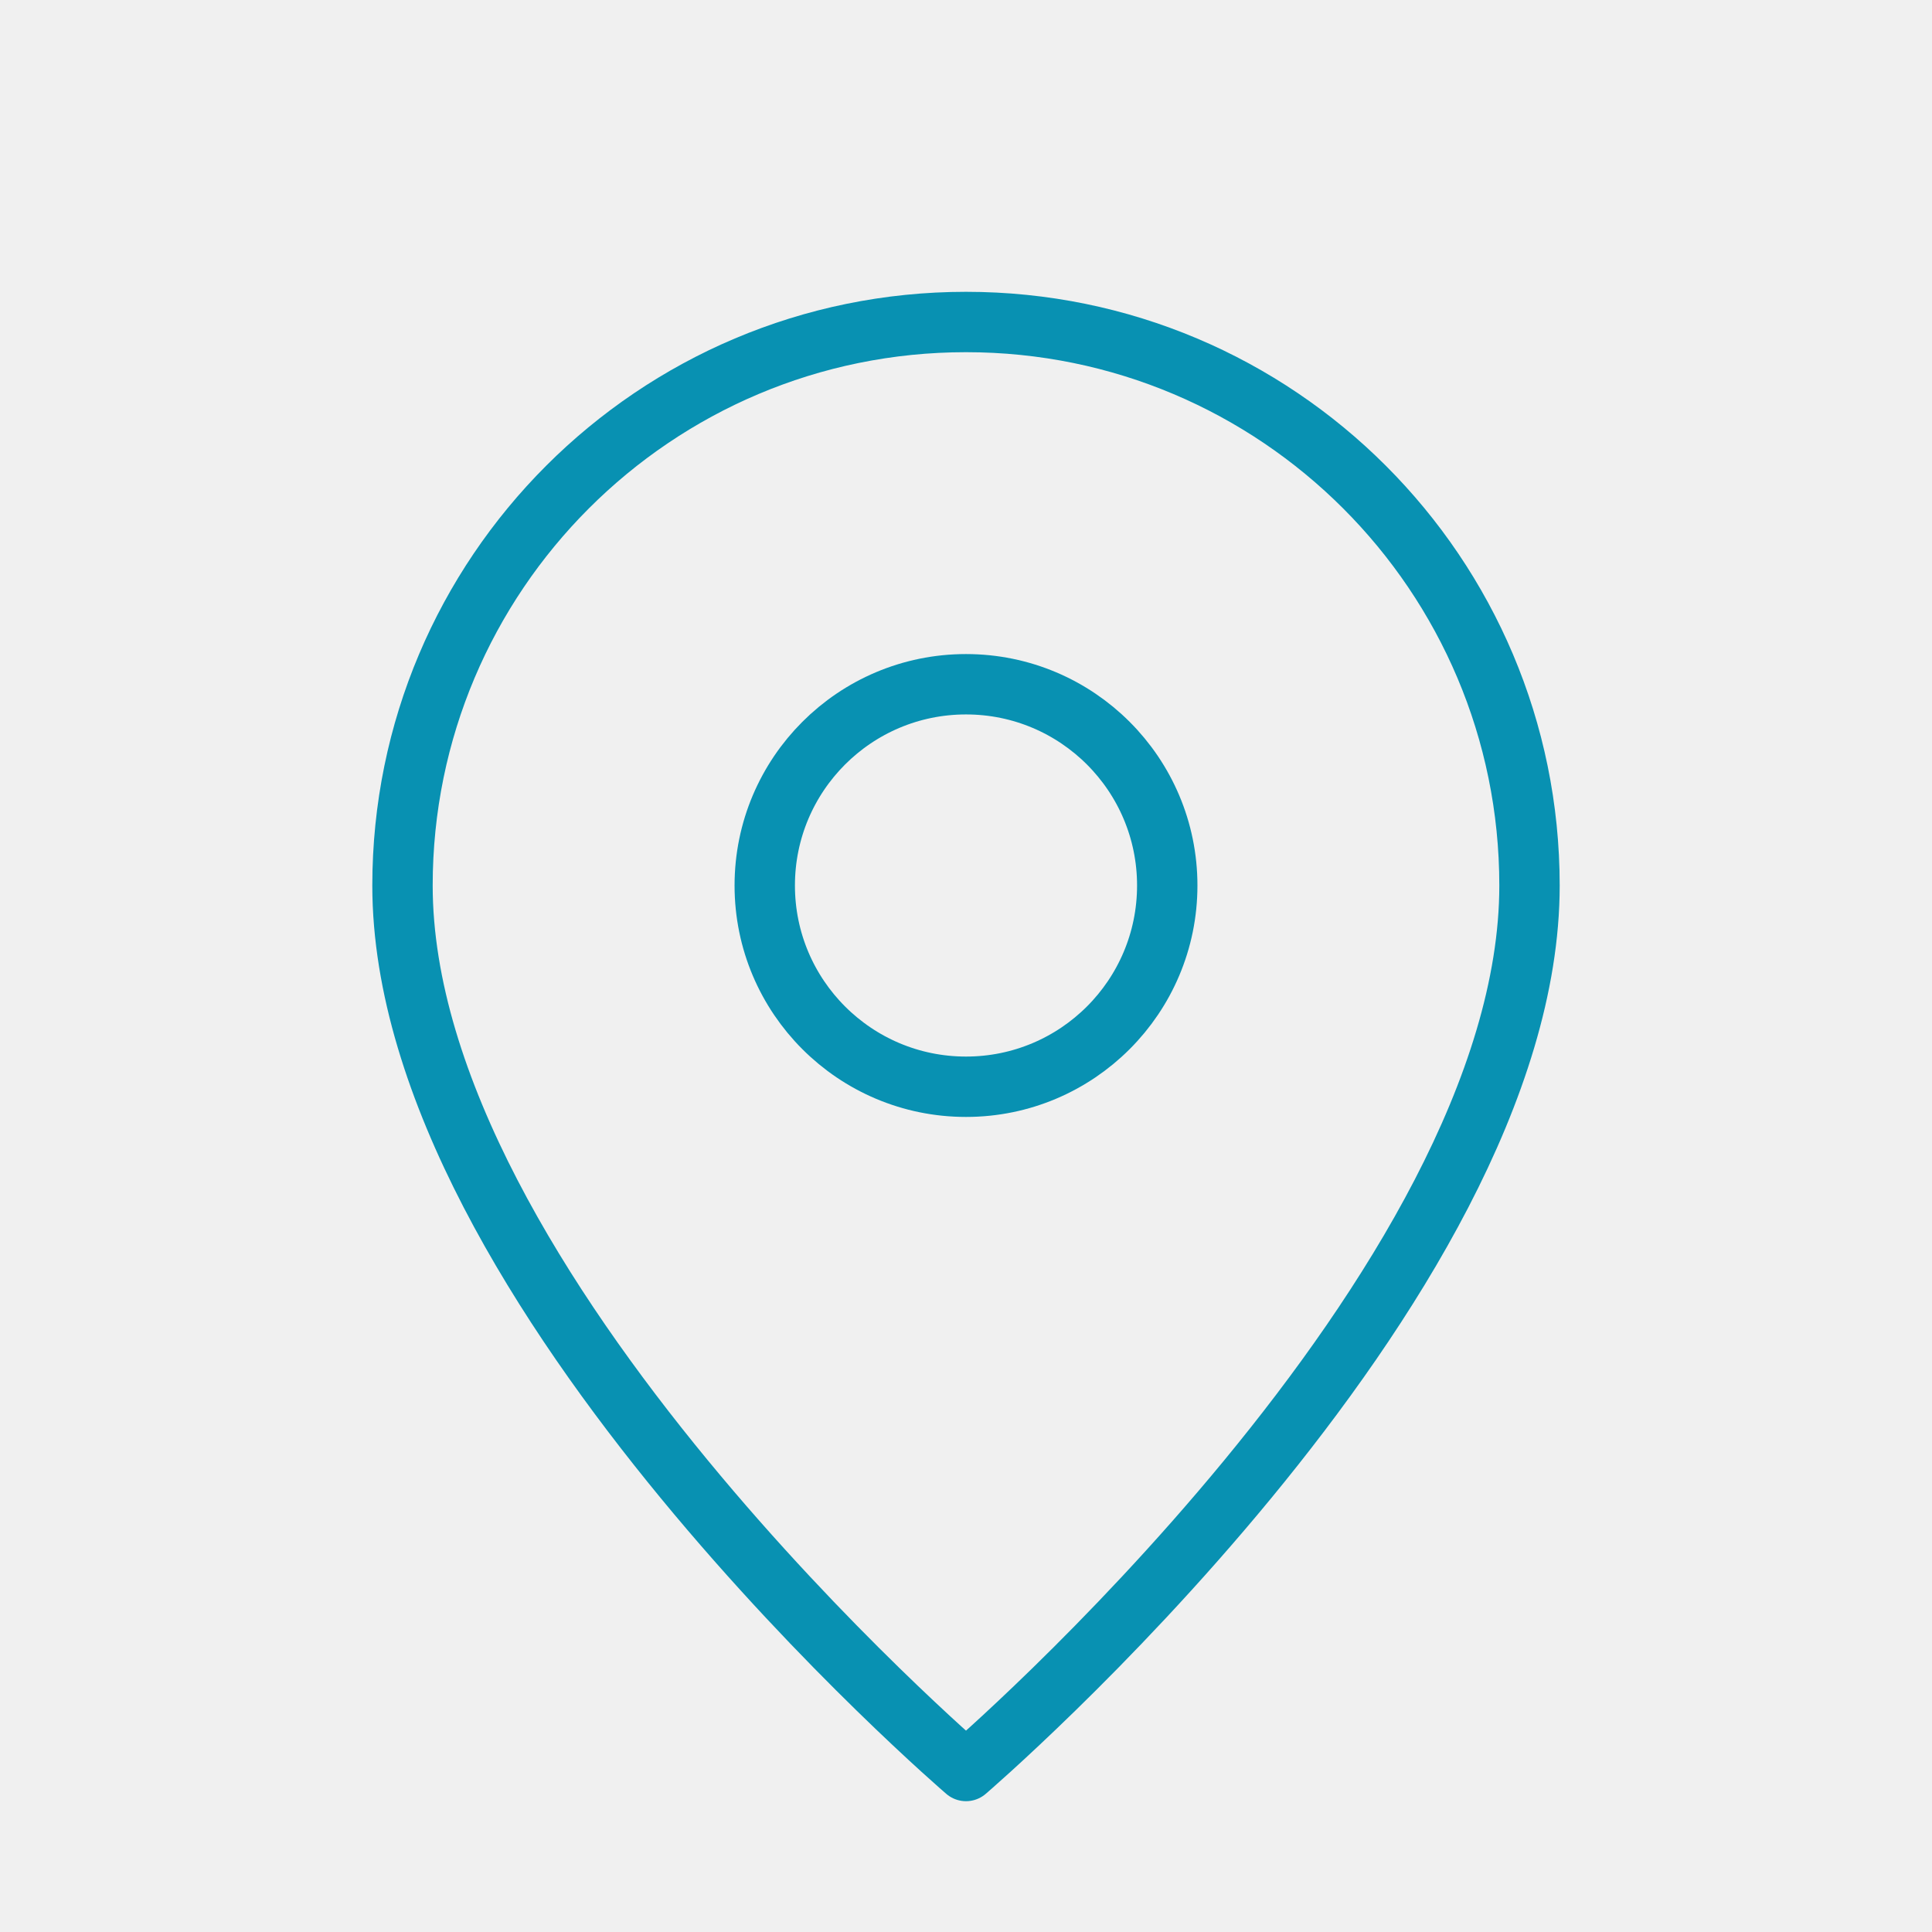
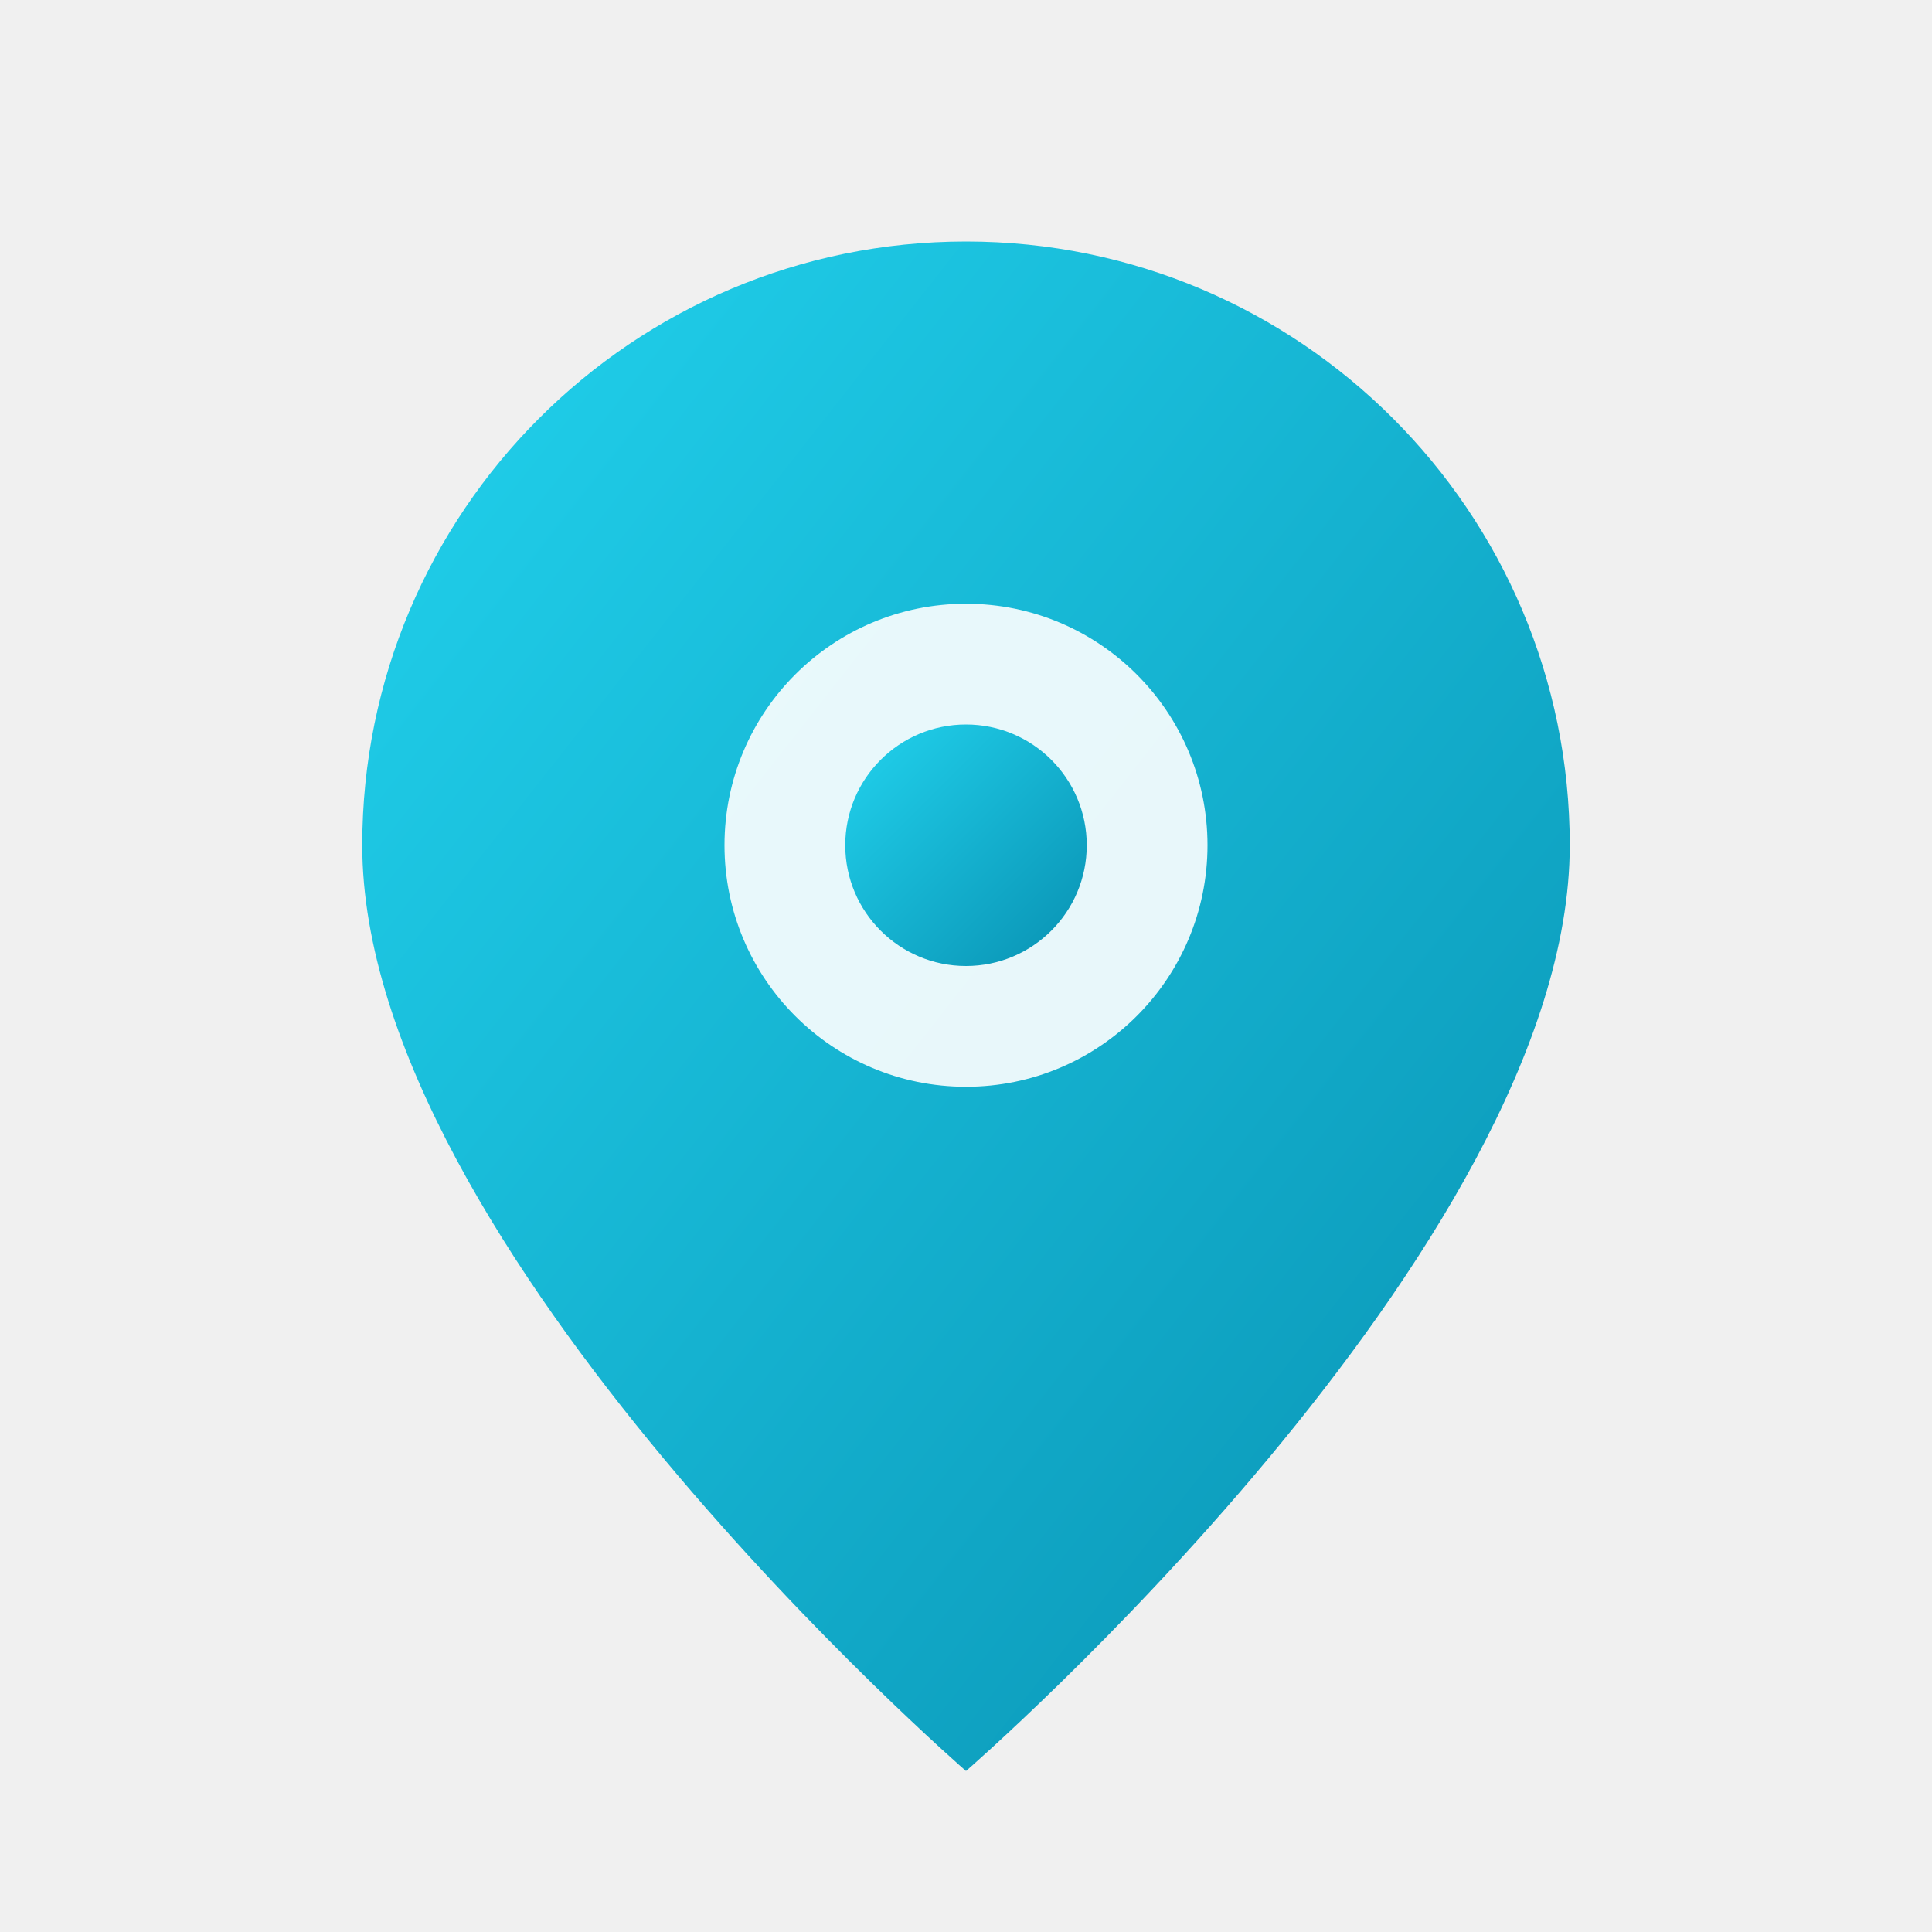
- <svg xmlns="http://www.w3.org/2000/svg" width="48" height="48" viewBox="0 0 48 48" fill="none" stroke="#0891b2" stroke-width="1.5" stroke-linecap="round" stroke-linejoin="round">
-   <path d="M24 44s-14-12-14-22a14 14 0 1 1 28 0c0 10-14 22-14 22z" />
-   <circle cx="24" cy="22" r="5" />
+ <svg xmlns="http://www.w3.org/2000/svg" width="48" height="48" viewBox="0 0 48 48">
+   <defs>
+     <linearGradient id="g" x1="0%" y1="0%" x2="100%" y2="100%">
+       <stop offset="0%" stop-color="#22d3ee" />
+       <stop offset="100%" stop-color="#0891b2" />
+     </linearGradient>
+   </defs>
+   <path d="M24 44s-15-13-15-23a15 15 0 1 1 30 0c0 10-15 23-15 23z" fill="url(#g)" />
+   <circle cx="24" cy="21" r="6" fill="white" opacity="0.9" />
+   <circle cx="24" cy="21" r="3" fill="url(#g)" />
</svg>
